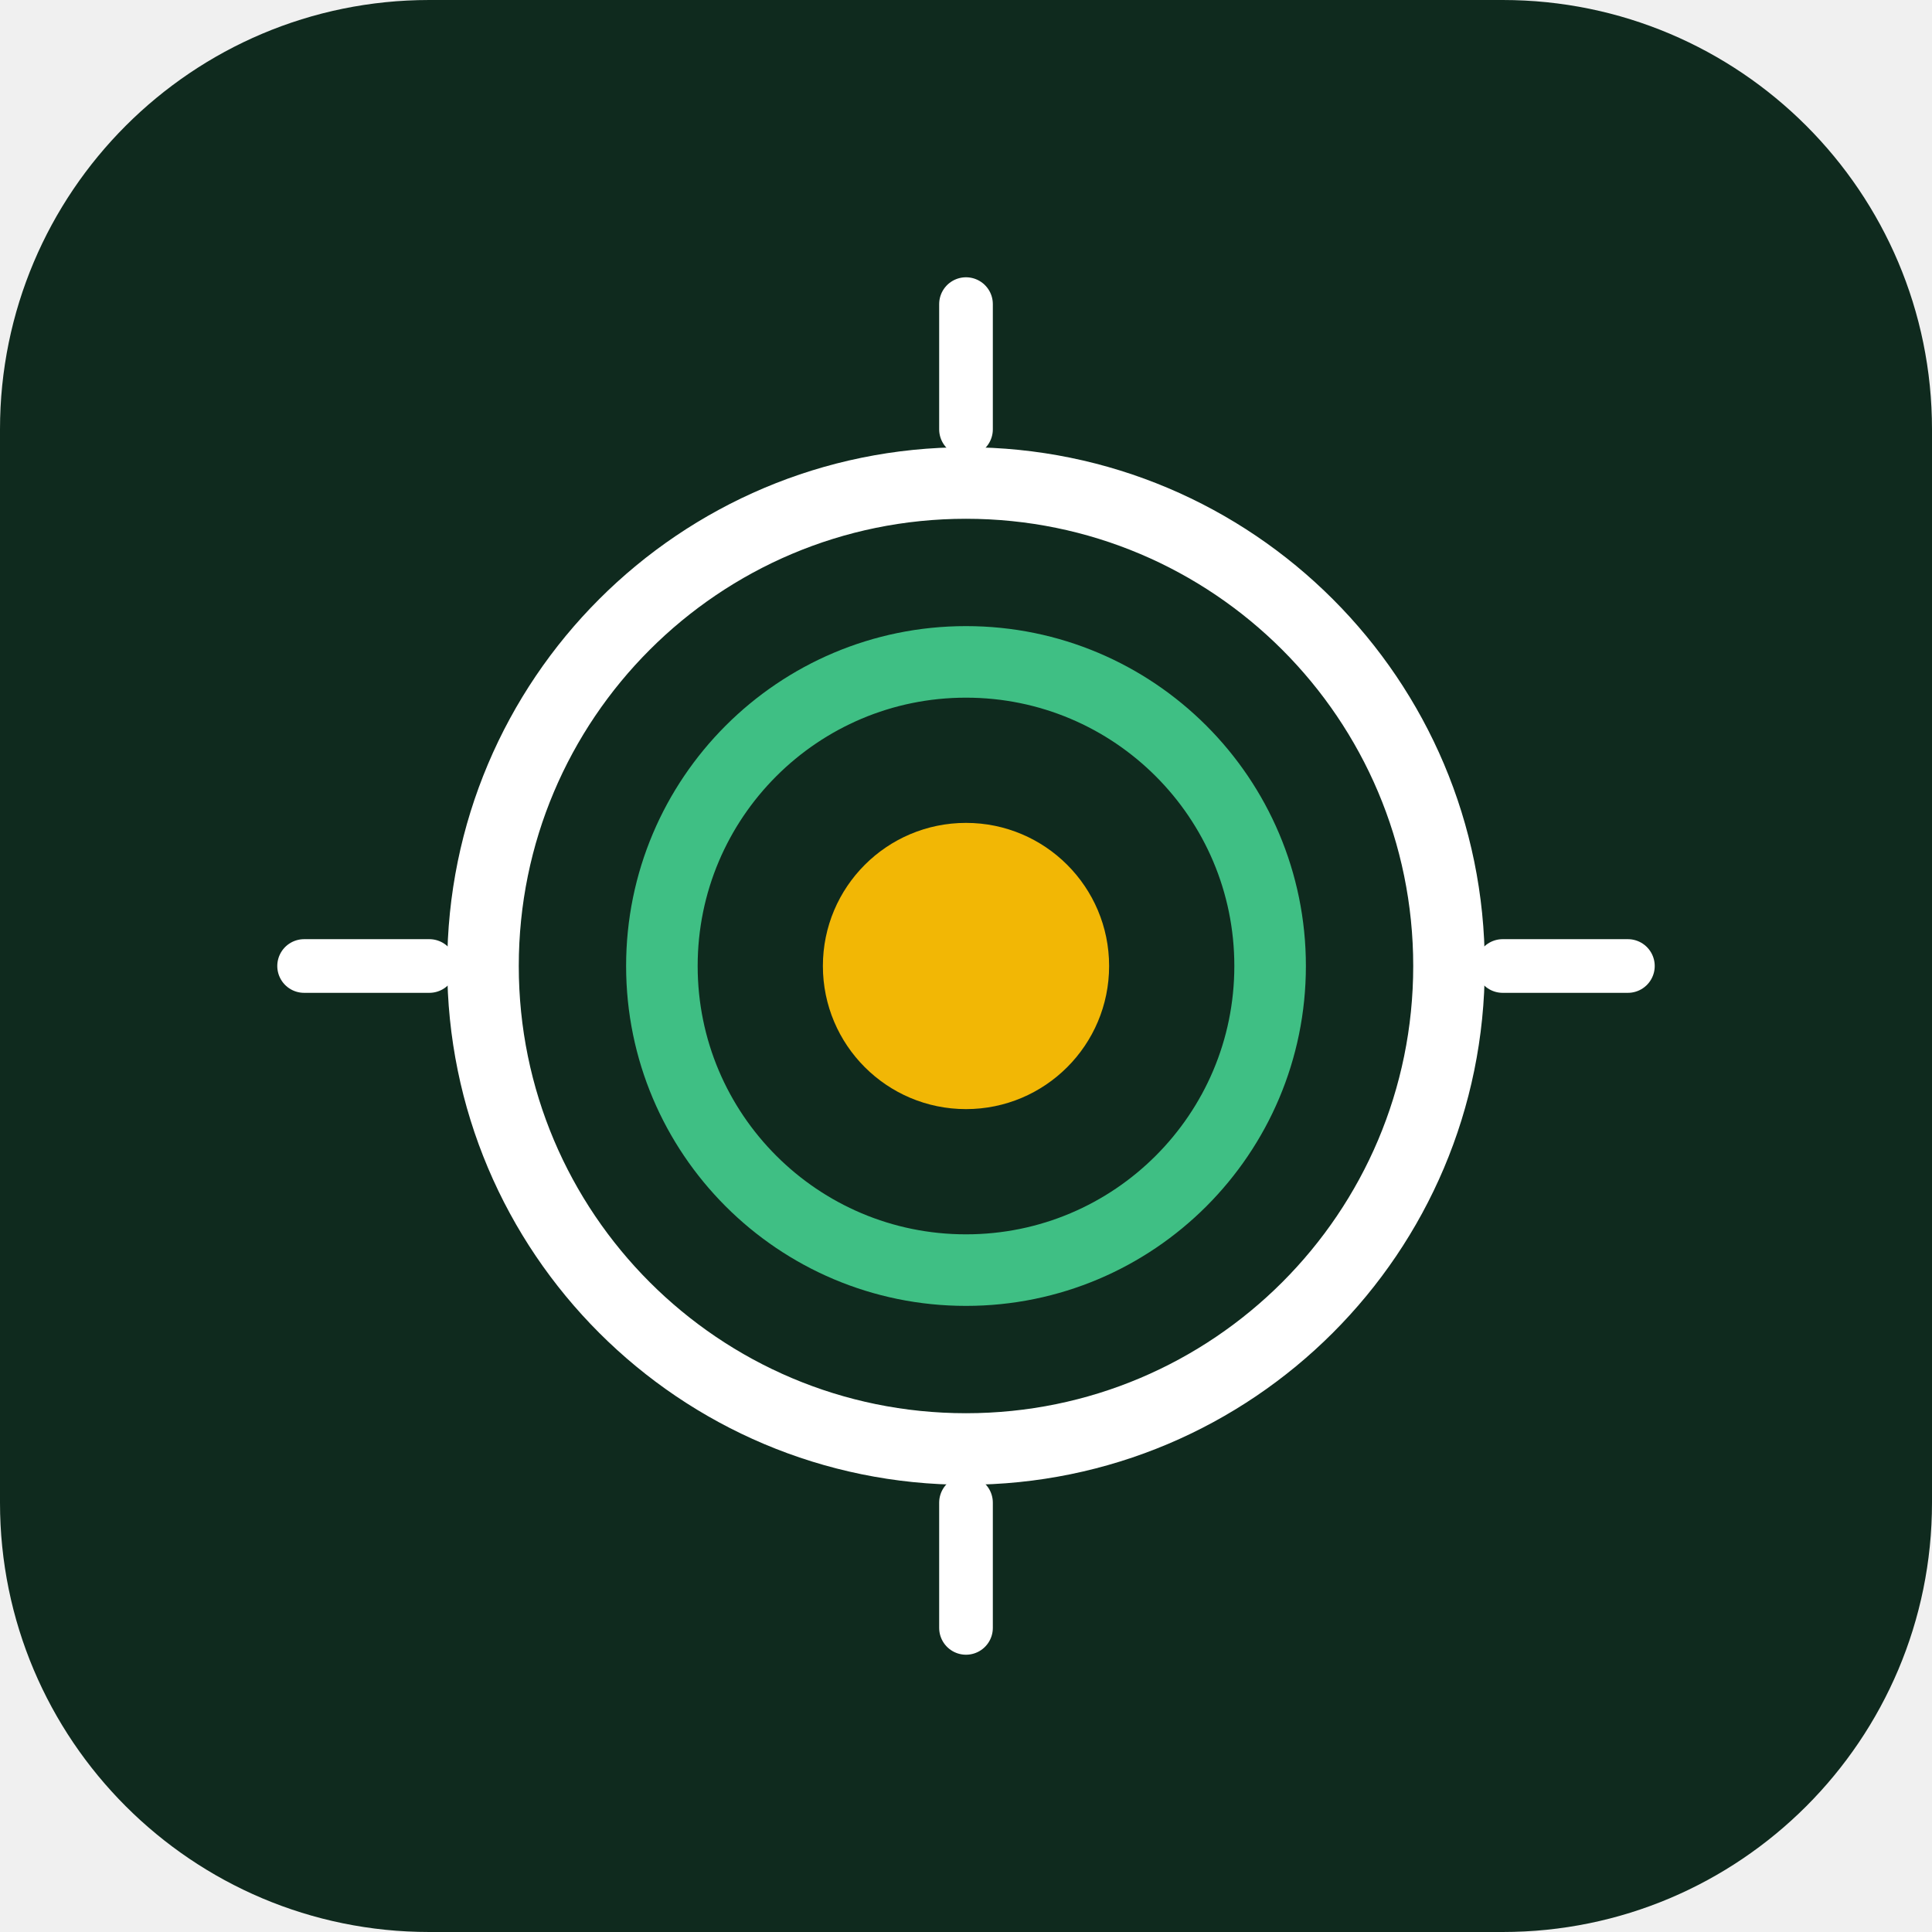
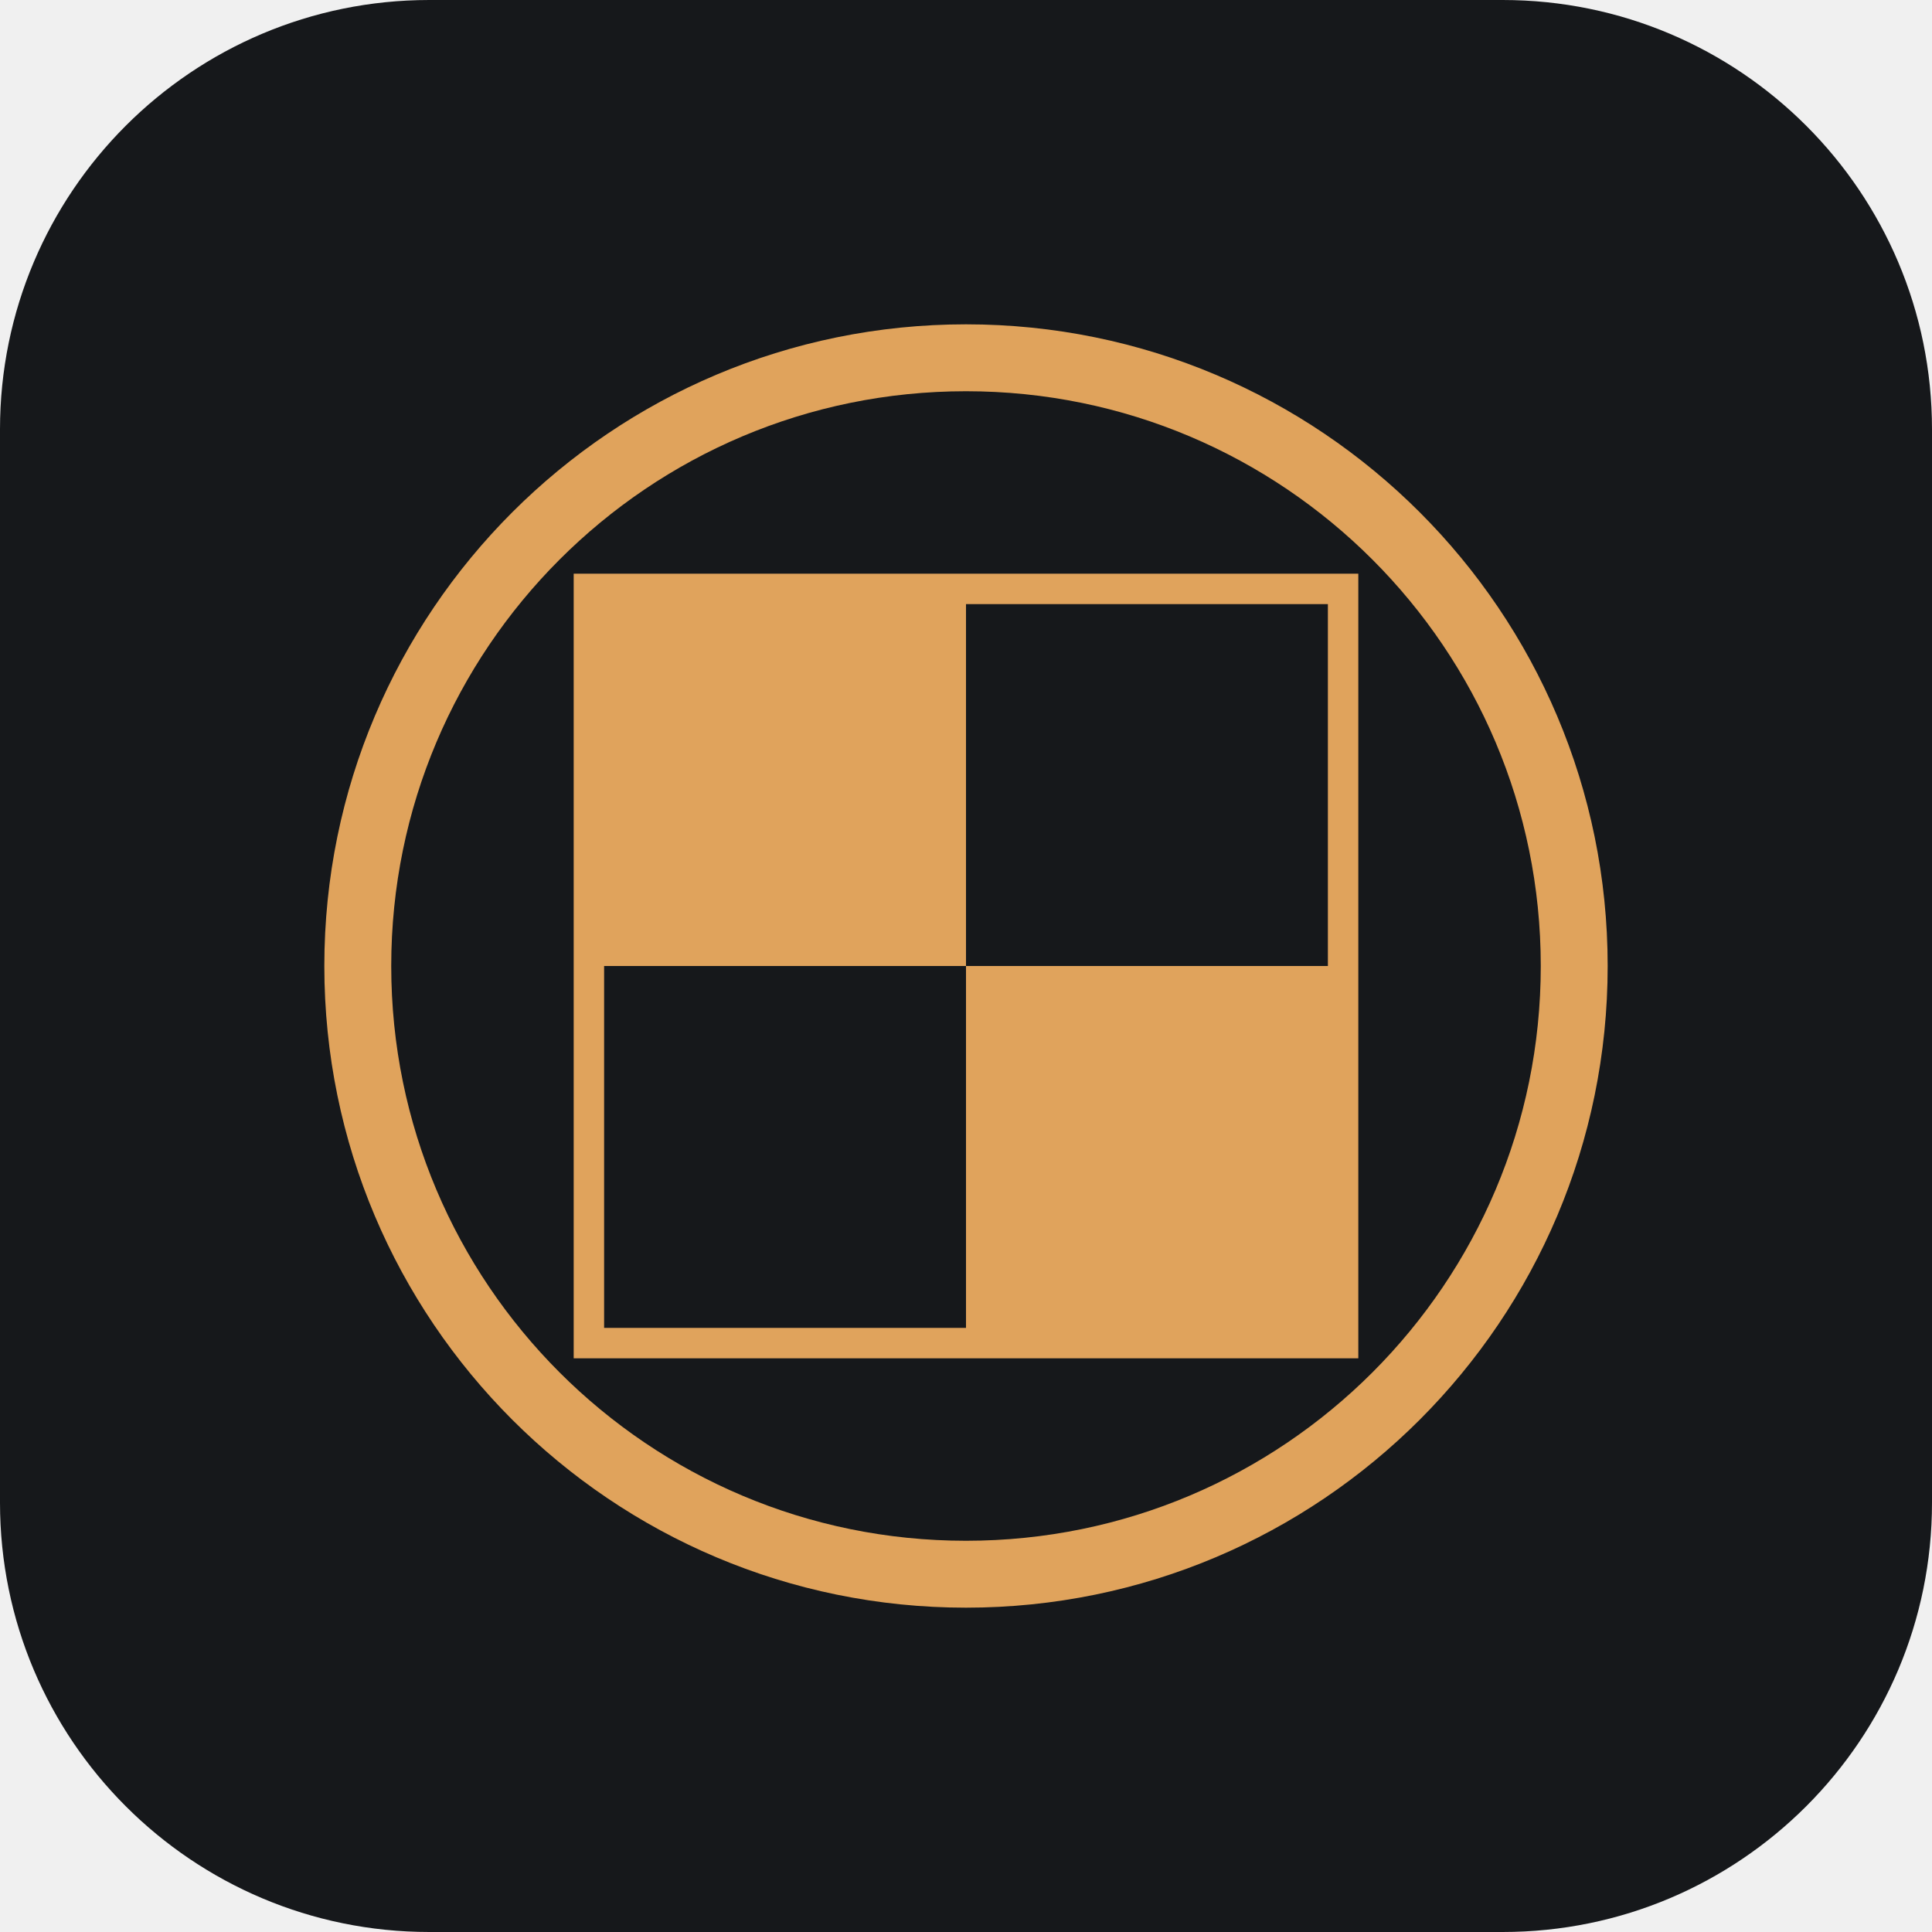
<svg xmlns="http://www.w3.org/2000/svg" viewBox="0 0 108 108">
-   <rect width="108" height="108" rx="24" fill="#0F2A1E" />
-   <circle cx="54" cy="54" r="27" fill="none" stroke="#fff" stroke-width="4" />
-   <circle cx="54" cy="54" r="17" fill="none" stroke="#3FBF84" stroke-width="4" />
-   <circle cx="54" cy="54" r="8" fill="#F2B705" />
-   <path d="M54 17v7M54 84v7M17 54h7M84 54h7" stroke="#fff" stroke-width="3" stroke-linecap="round" />
+   <rect width="108" height="108" rx="24" fill="#16181B" />
+   <circle cx="54" cy="54" r="34" fill="none" stroke="#E0A35C" stroke-width="3.74" />
+   <path d="M32.92 32.92H54V54H32.92ZM54 54H75.08V75.08H54Z" fill="#E0A35C" />
+   <rect x="32.92" y="32.92" width="42.16" height="42.16" fill="none" stroke="#E0A35C" stroke-width="1.7" />
</svg>
